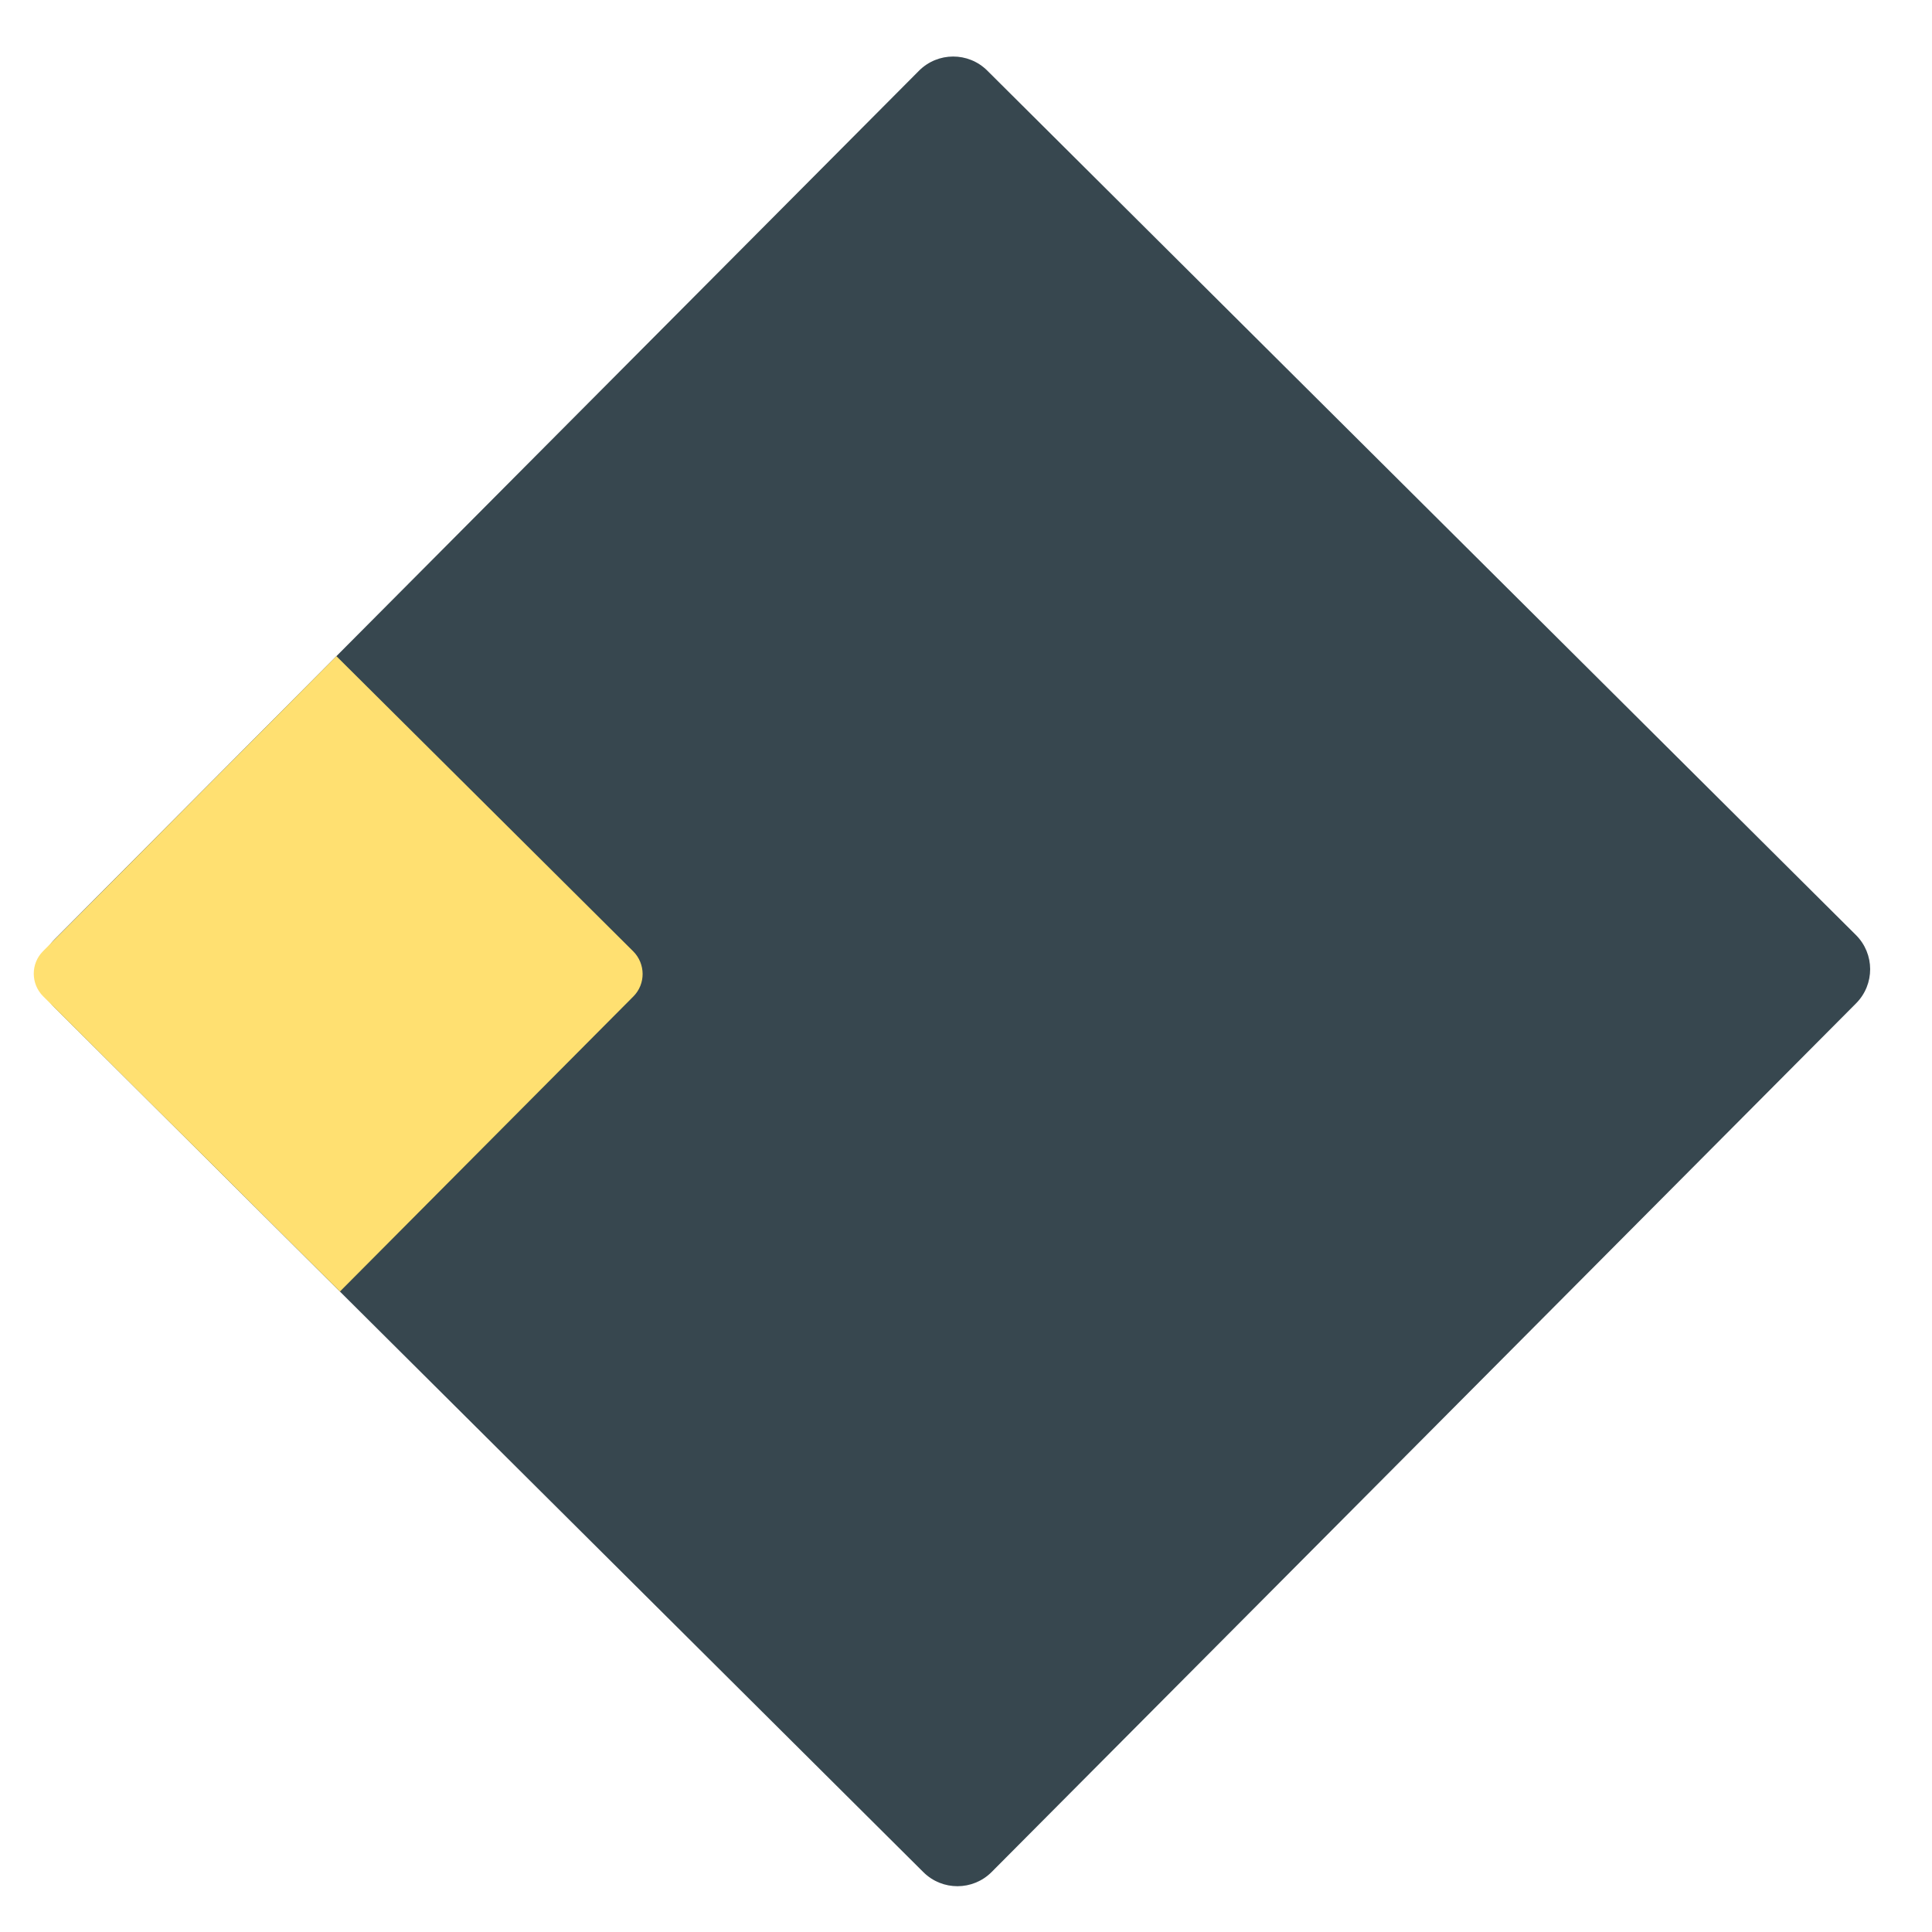
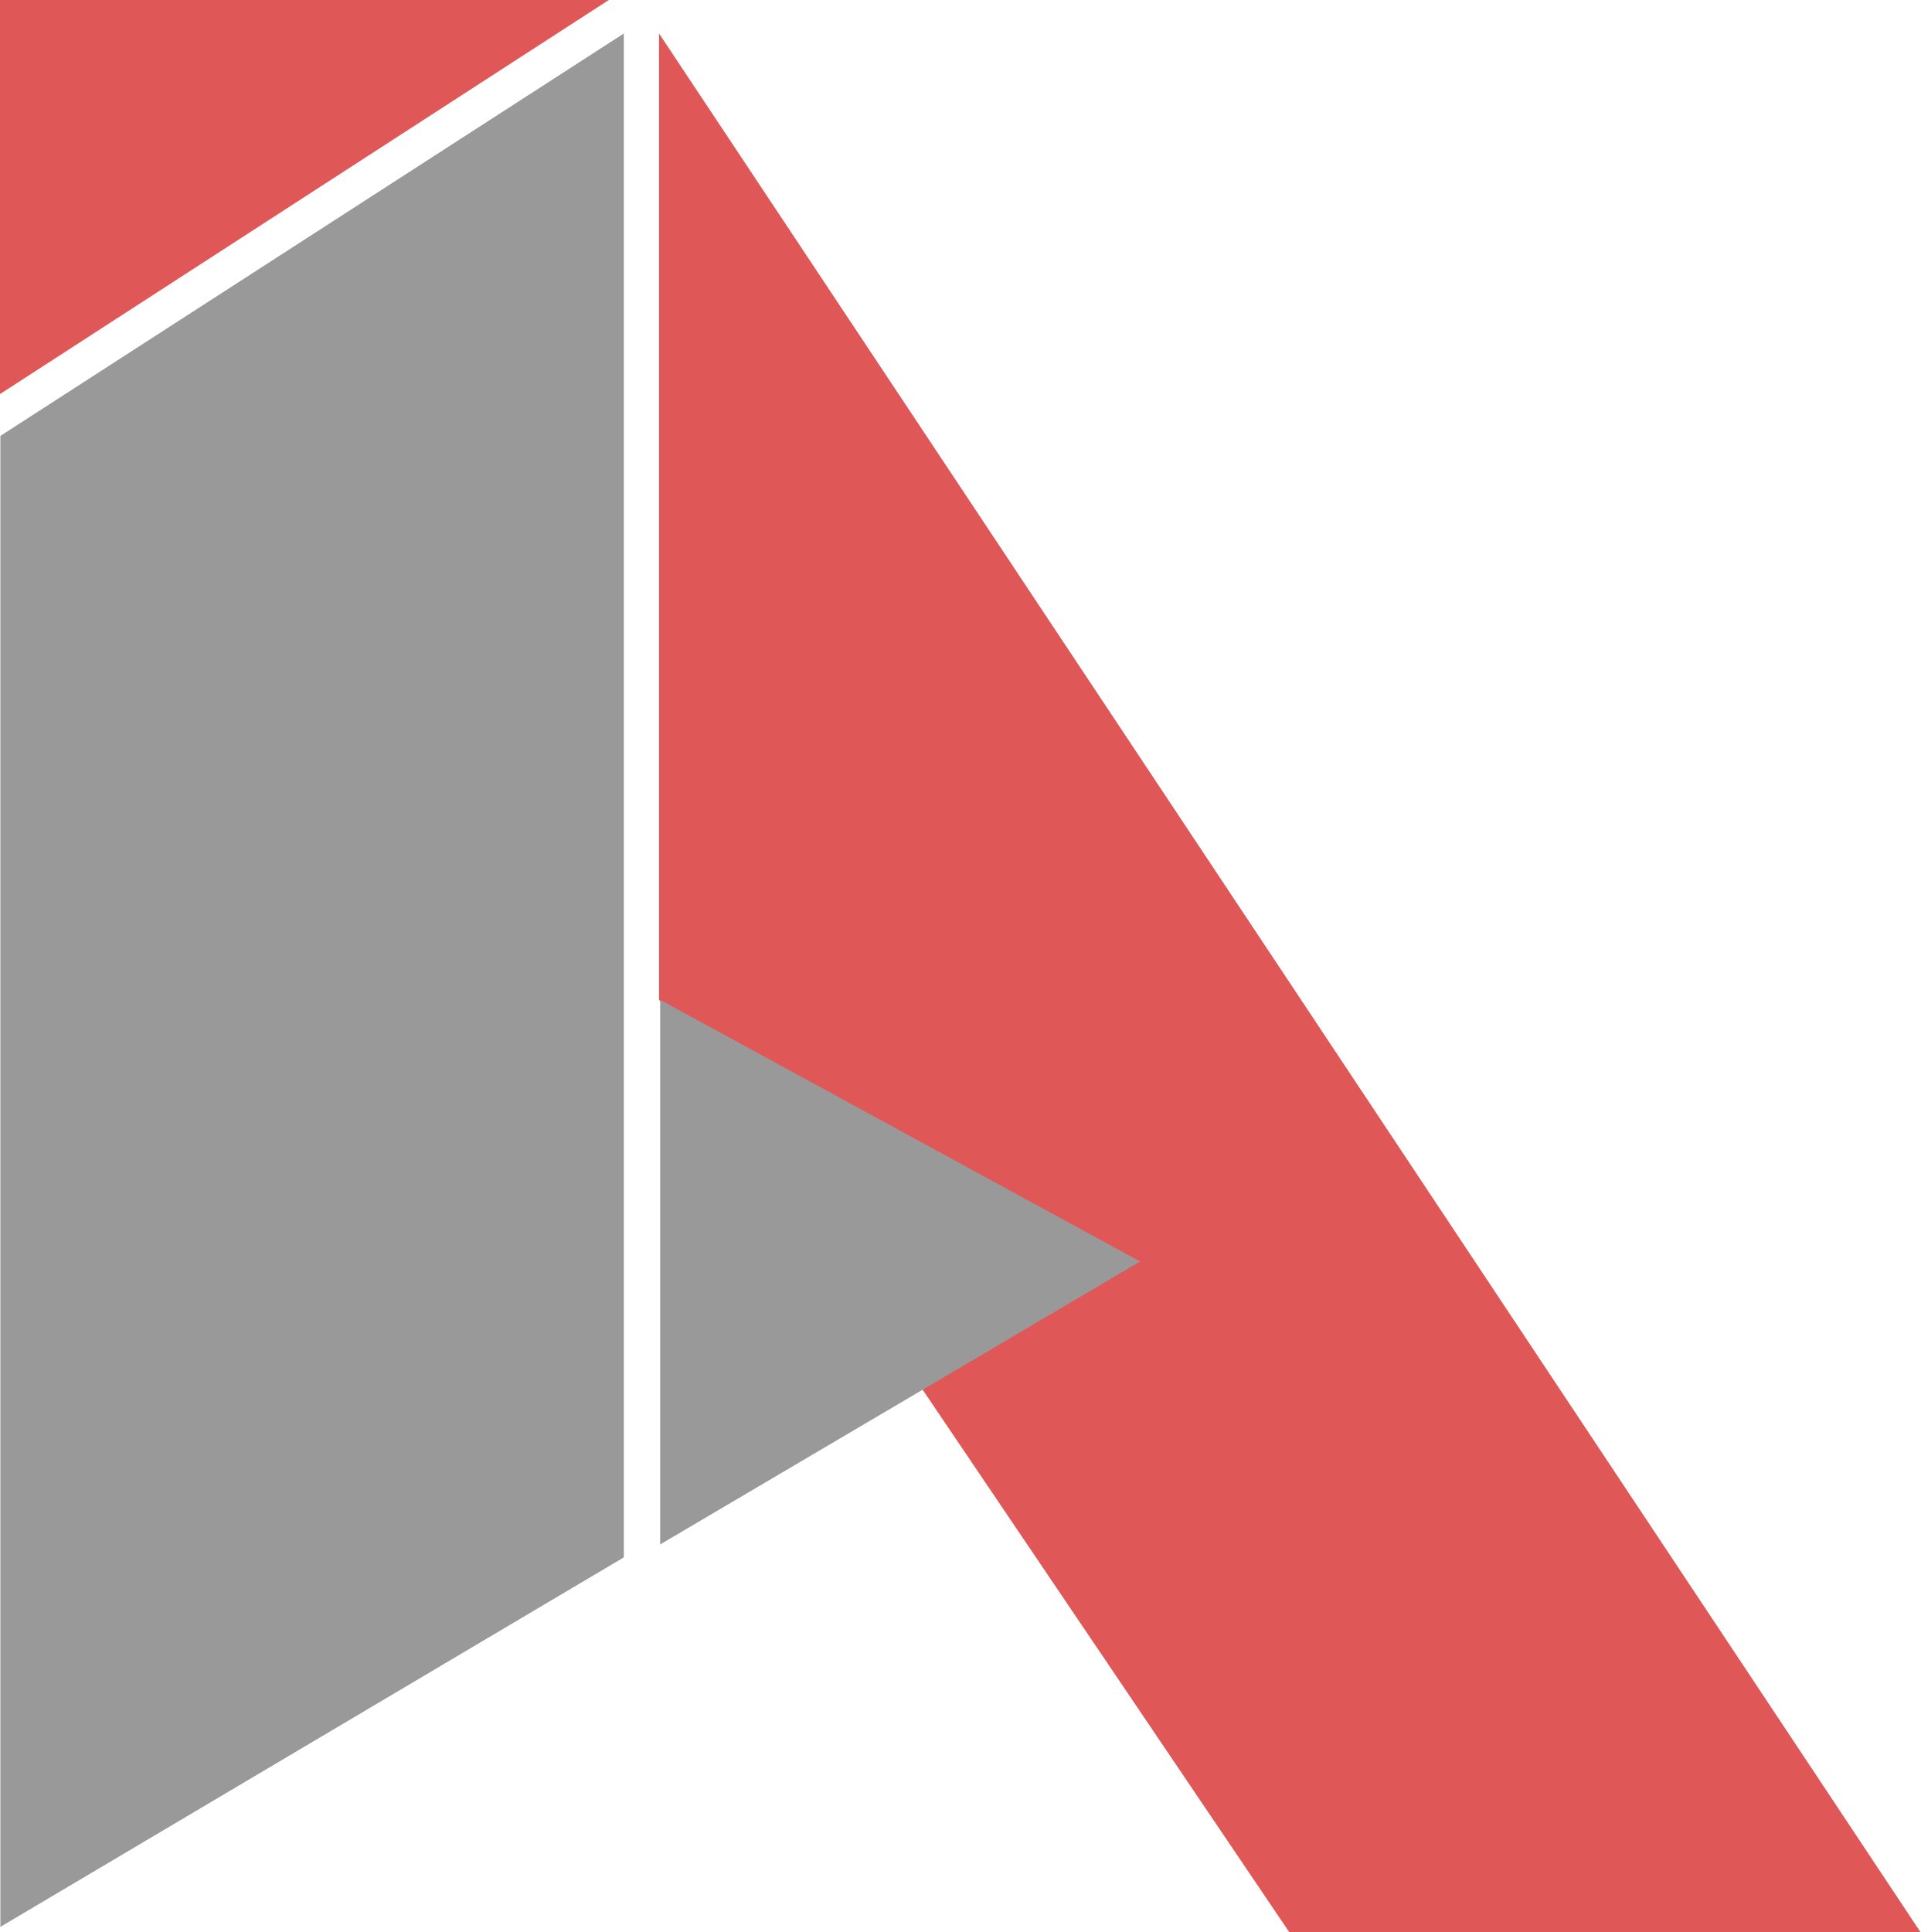
- <svg xmlns="http://www.w3.org/2000/svg" width="309" height="309" viewBox="0 0 309 309" fill="none">
-   <path d="M296.833 149.545L157.901 11.29C154.877 8.281 149.986 8.293 146.977 11.317L8.722 150.249C5.713 153.273 5.725 158.164 8.749 161.173L147.681 299.428C150.705 302.437 155.596 302.425 158.605 299.401L296.86 160.469C299.869 157.445 299.857 152.554 296.833 149.545Z" fill="#37474F" />
-   <path d="M6.873 152.142L53.807 104.948L101.266 152.146C103.268 154.137 103.286 157.373 101.306 159.364L54.372 206.558L6.913 159.36C4.911 157.369 4.893 154.133 6.873 152.142Z" fill="#FFE071" />
+ <svg xmlns="http://www.w3.org/2000/svg" id="Layer_2" data-name="Layer 2" viewBox="0 0 100.94 101.54">
+   <defs>
+     <style>
+       .cls-1 {
+         fill: #999;
+       }
+ 
+       .cls-1, .cls-2 {
+         stroke-width: 0px;
+       }
+ 
+       .cls-2 {
+         fill: #df5757;
+       }
+     </style>
+   </defs>
+   <g id="Camada_1" data-name="Camada 1">
+     <g>
+       <polygon class="cls-1" points=".02 101.27 32.79 81.85 32.79 1.76 .02 22.91 .02 101.27" />
+       <polygon class="cls-2" points="34.64 1.76 34.64 52.54 67.76 101.54 100.94 101.54 34.64 1.76" />
+       <polygon class="cls-2" points="32 0 0 0 0 20.71 32 0" />
+       <polygon class="cls-1" points="34.7 52.55 34.7 81.17 59.93 66.3 34.7 52.55" />
+     </g>
+   </g>
</svg>
